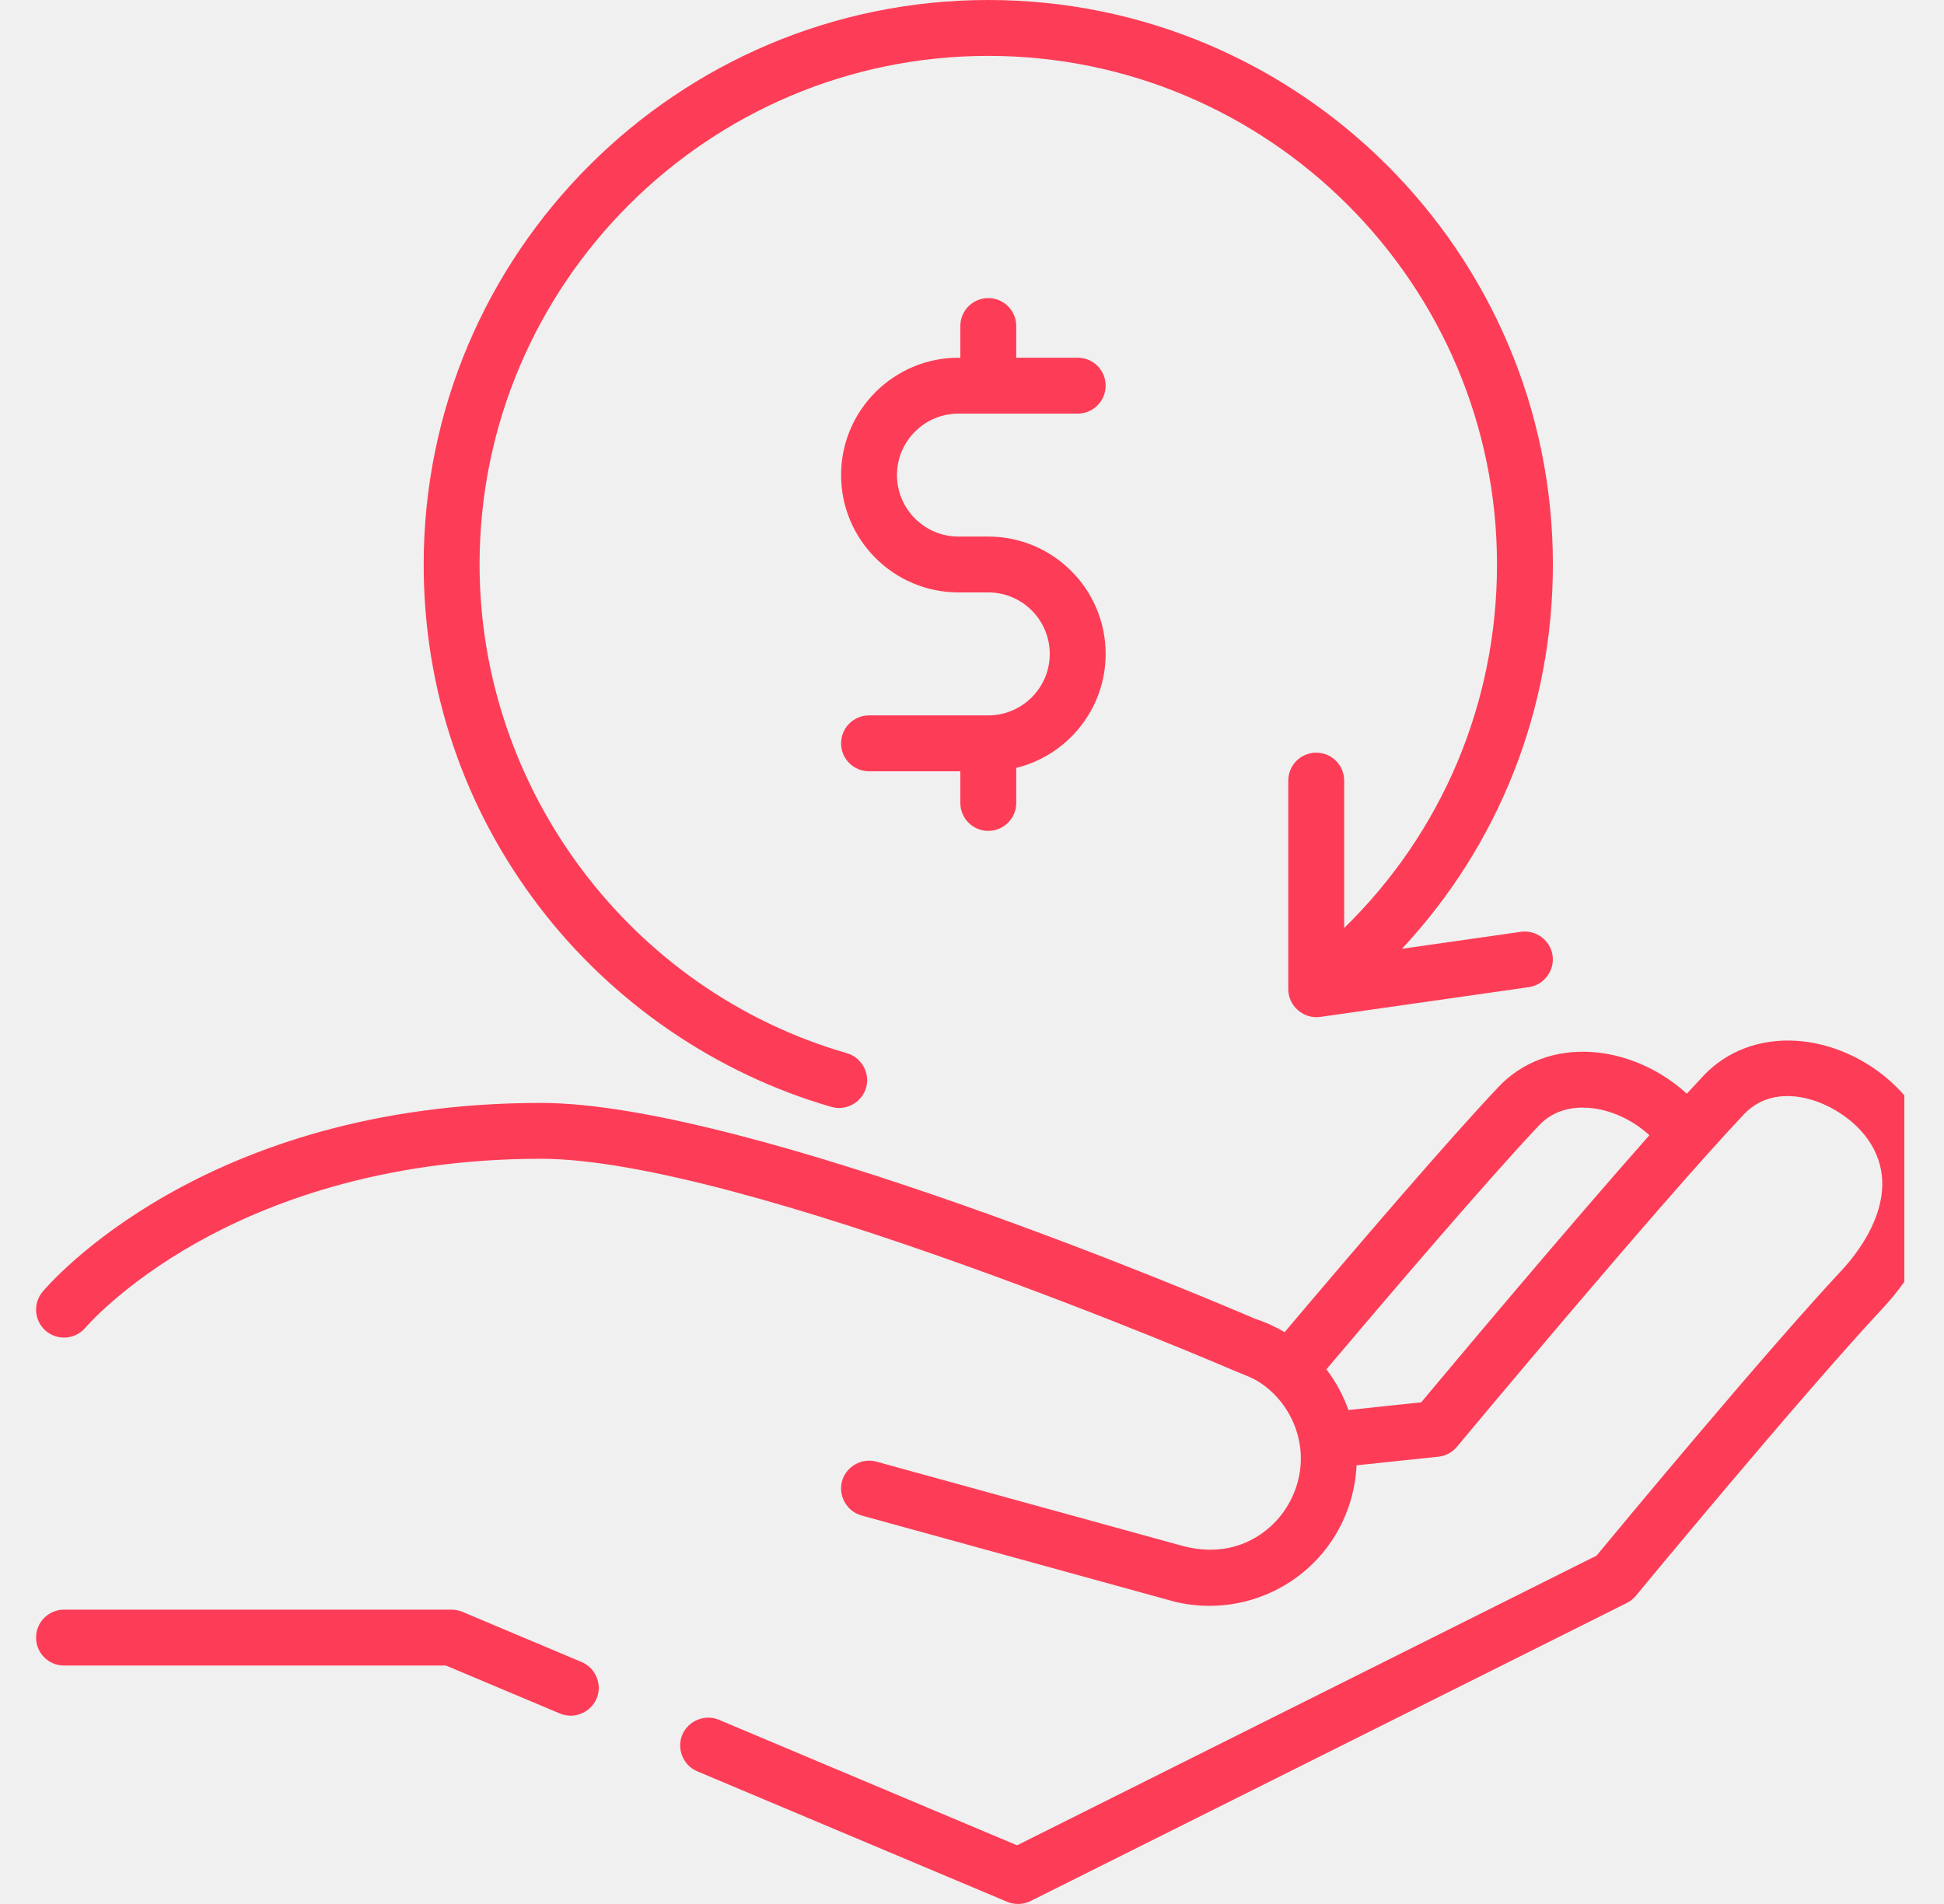
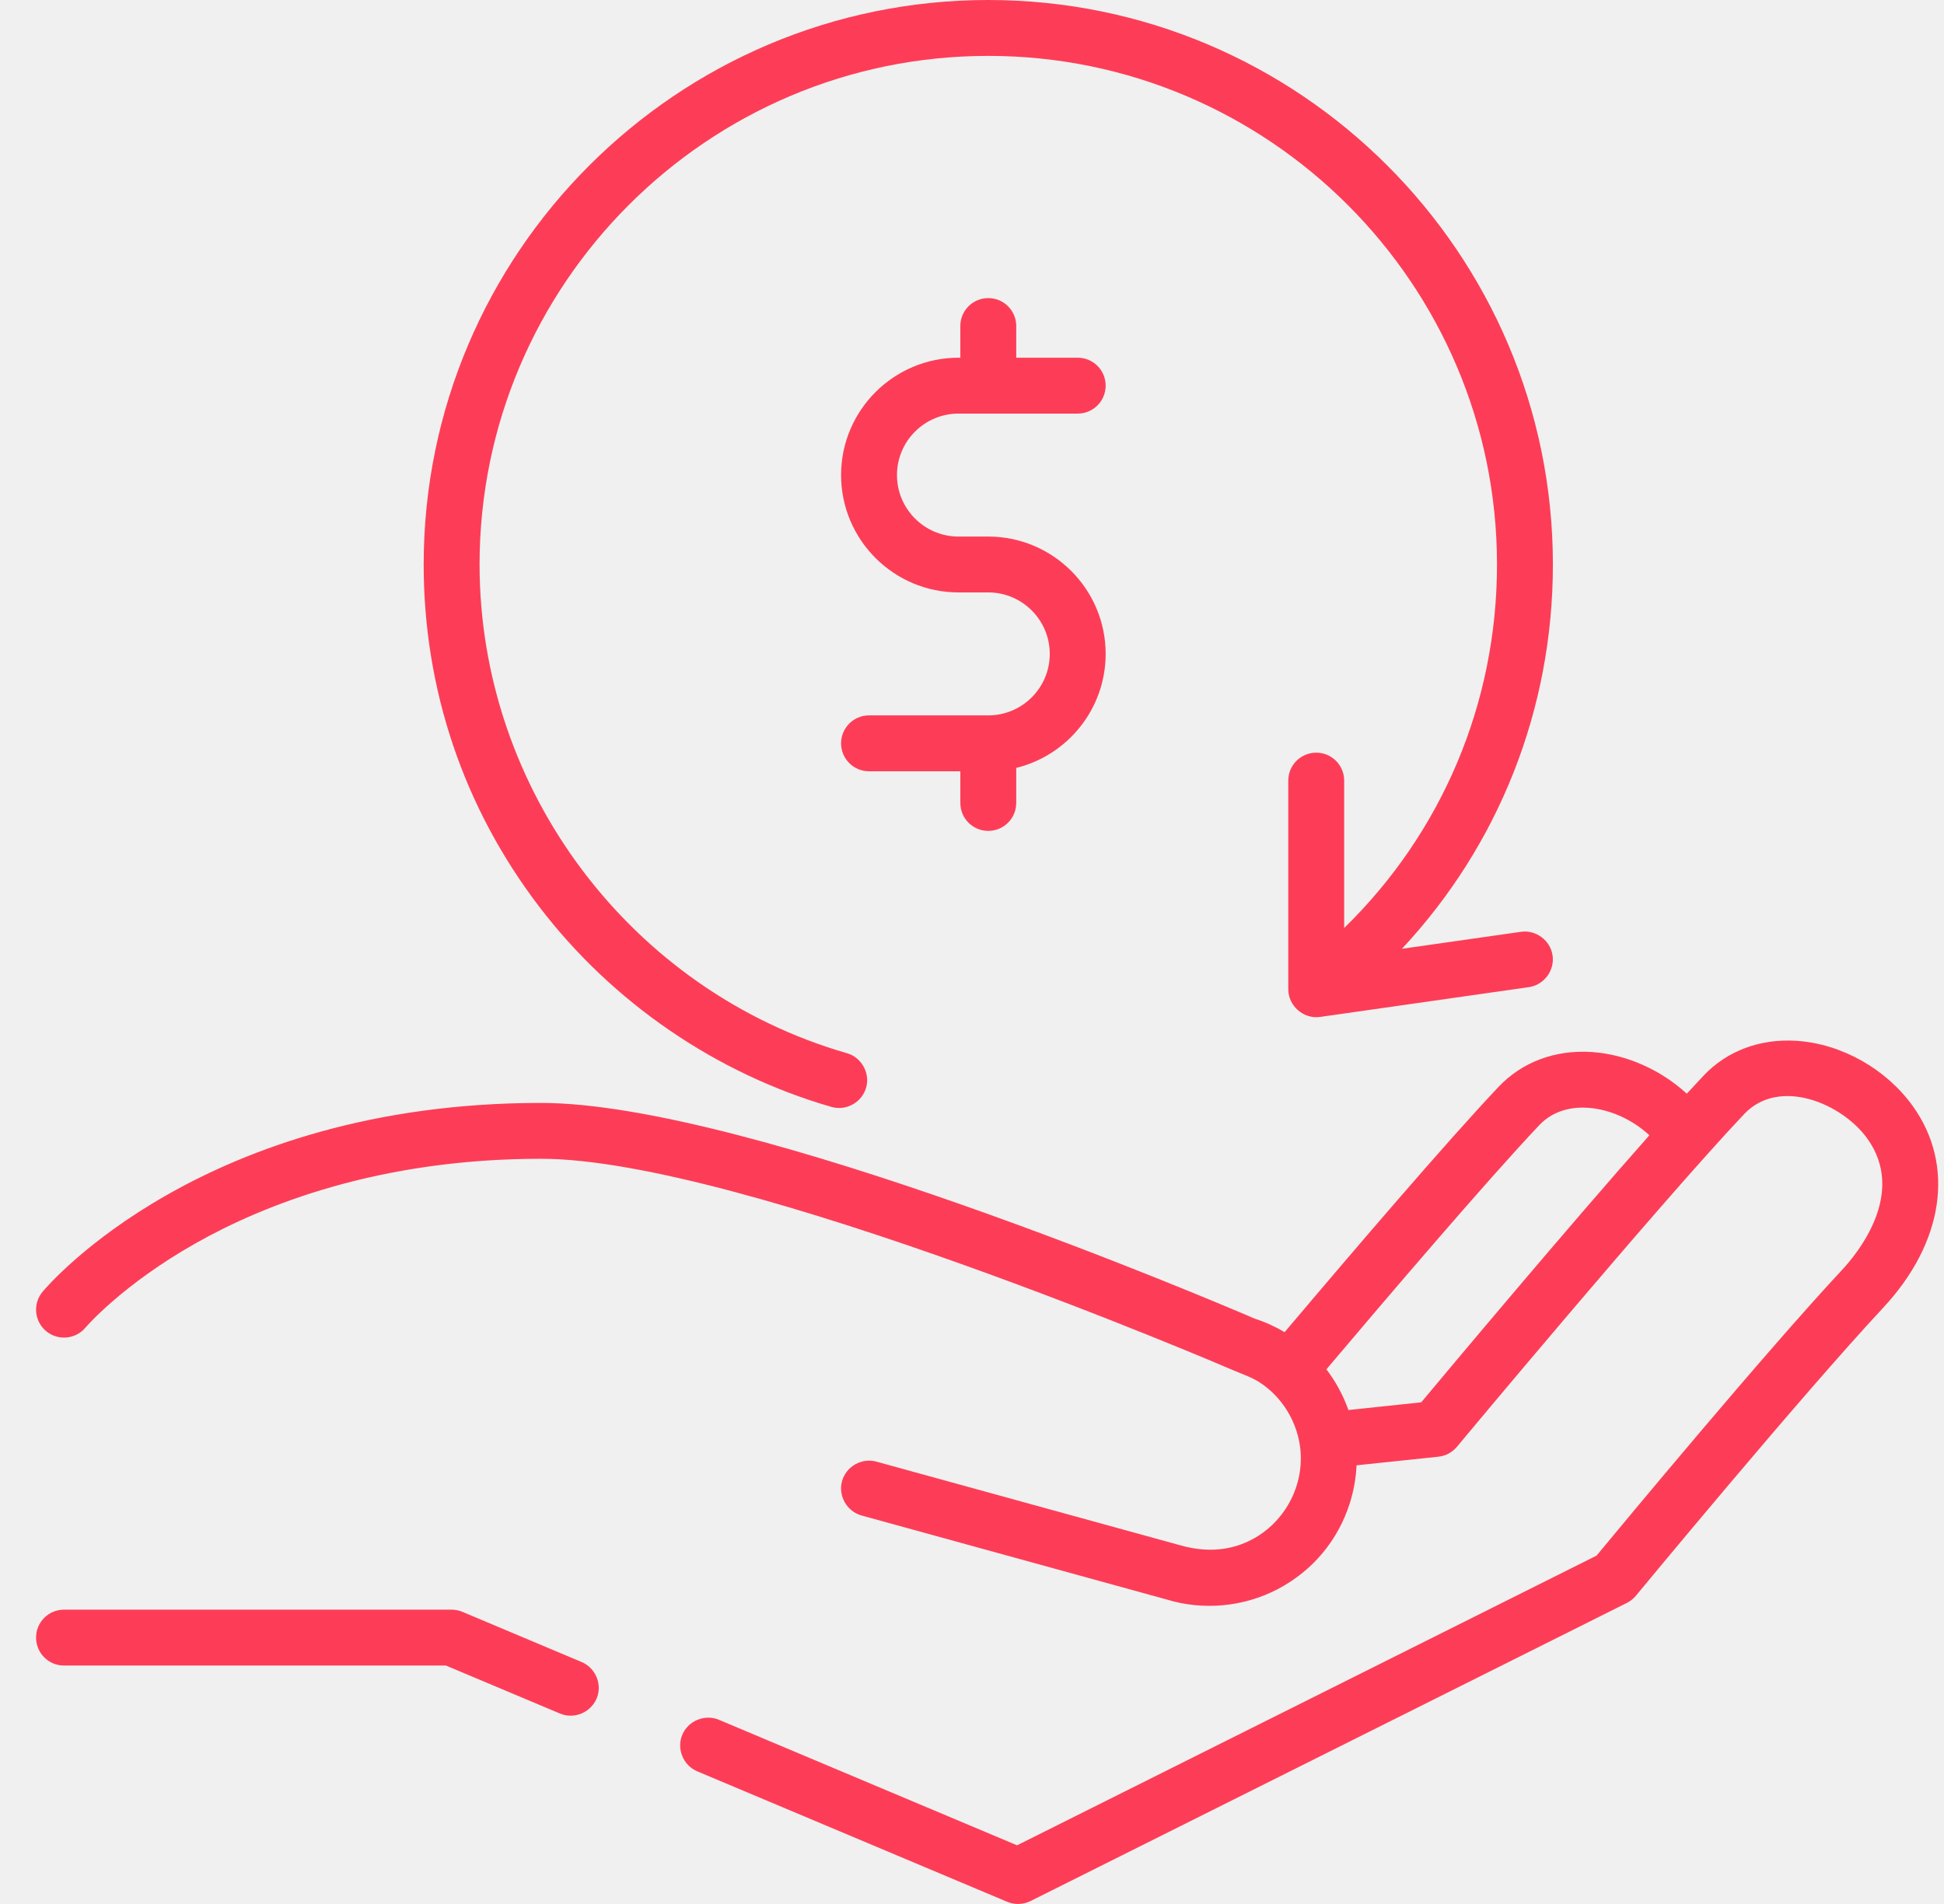
<svg xmlns="http://www.w3.org/2000/svg" width="49" height="48" viewBox="0 0 49 48" fill="none">
-   <g clip-path="url(#clip0)">
+   <g clipPath="url(#clip0)">
    <path d="M48.216 27.888C47.543 26.949 46.423 26.317 45.292 26.24C44.369 26.178 43.532 26.49 42.937 27.12C42.807 27.258 42.666 27.41 42.517 27.572C41.858 26.969 40.995 26.581 40.126 26.522C39.202 26.46 38.366 26.772 37.771 27.401C36.475 28.773 34.182 31.451 32.38 33.584C32.145 33.445 31.894 33.33 31.628 33.244C30.767 32.873 18.898 27.805 13.637 27.805C5.138 27.805 1.234 32.373 1.072 32.567C0.824 32.865 0.864 33.308 1.161 33.557C1.459 33.806 1.903 33.767 2.153 33.471C2.162 33.46 3.074 32.392 4.937 31.34C6.654 30.37 9.558 29.213 13.637 29.213C18.691 29.213 30.978 34.498 31.102 34.552C31.328 34.649 31.561 34.724 31.767 34.861C31.962 34.991 32.136 35.152 32.282 35.335C32.566 35.69 32.743 36.13 32.781 36.583C32.859 37.533 32.326 38.452 31.465 38.857C30.922 39.113 30.348 39.121 29.778 38.965L22.09 36.848C21.72 36.746 21.326 36.97 21.224 37.34C21.122 37.71 21.346 38.104 21.716 38.206L29.393 40.32C30.325 40.608 31.345 40.514 32.209 40.061C33.087 39.6 33.733 38.826 34.028 37.88C34.124 37.571 34.178 37.256 34.193 36.941L36.255 36.724C36.438 36.705 36.605 36.615 36.723 36.474C36.773 36.413 41.829 30.344 43.962 28.087C44.848 27.149 46.43 27.814 47.07 28.708C48.055 30.083 46.831 31.584 46.433 32.012C44.476 34.111 40.887 38.438 40.242 39.218L25.636 46.521L18.12 43.356C17.767 43.208 17.347 43.379 17.198 43.733C17.049 44.086 17.22 44.506 17.573 44.655L25.387 47.945C25.575 48.024 25.794 48.017 25.976 47.926L41.005 40.411C41.093 40.367 41.171 40.305 41.234 40.229C41.275 40.179 45.383 35.205 47.464 32.972C48.996 31.329 49.284 29.381 48.216 27.888ZM35.823 35.353L33.988 35.547C33.857 35.178 33.67 34.832 33.433 34.521C34.968 32.705 37.461 29.781 38.795 28.369C39.18 27.961 39.679 27.904 40.03 27.928C40.582 27.966 41.148 28.226 41.574 28.62C39.461 31.006 36.583 34.443 35.823 35.353Z" fill="#FD3D57" />
    <path d="M14.662 41.901L11.656 40.635C11.569 40.599 11.476 40.58 11.382 40.58H1.613C1.224 40.58 0.909 40.895 0.909 41.284C0.909 41.673 1.224 41.989 1.613 41.989H11.24L14.115 43.199C14.493 43.358 14.936 43.151 15.06 42.762C15.169 42.419 14.992 42.04 14.662 41.901Z" fill="#FD3D57" />
    <path d="M38.337 23.491L35.337 23.919C37.777 21.306 39.142 17.882 39.142 14.231C39.142 6.384 32.757 0 24.91 0C17.063 0 10.679 6.384 10.679 14.231C10.679 17.38 11.687 20.364 13.593 22.86C15.437 25.276 18.053 27.068 20.958 27.906C21.342 28.017 21.75 27.775 21.84 27.386C21.923 27.027 21.703 26.654 21.349 26.552C15.896 24.979 12.088 19.912 12.088 14.231C12.088 7.161 17.84 1.409 24.91 1.409C31.98 1.409 37.733 7.161 37.733 14.231C37.733 17.726 36.345 20.991 33.881 23.395V19.679C33.881 19.29 33.566 18.975 33.177 18.975C32.787 18.975 32.472 19.29 32.472 19.679V24.94C32.472 25.361 32.859 25.697 33.276 25.637L38.537 24.886C38.917 24.831 39.189 24.469 39.134 24.088C39.08 23.709 38.717 23.437 38.337 23.491Z" fill="#FD3D57" />
    <path d="M24.91 13.527H24.159C23.304 13.527 22.609 12.831 22.609 11.977C22.609 11.122 23.304 10.427 24.159 10.427H27.165C27.554 10.427 27.869 10.111 27.869 9.722C27.869 9.333 27.554 9.018 27.165 9.018H25.615V8.219C25.615 7.83 25.299 7.515 24.91 7.515C24.521 7.515 24.206 7.83 24.206 8.219V9.018H24.159C22.527 9.018 21.2 10.345 21.2 11.976C21.2 13.608 22.527 14.935 24.159 14.935H24.91C25.765 14.935 26.46 15.631 26.46 16.485C26.46 17.34 25.765 18.035 24.91 18.035H21.904C21.515 18.035 21.2 18.351 21.2 18.74C21.2 19.129 21.515 19.444 21.904 19.444H24.206V20.243C24.206 20.632 24.521 20.947 24.91 20.947C25.299 20.947 25.615 20.632 25.615 20.243V19.359C26.907 19.042 27.869 17.874 27.869 16.485C27.869 14.854 26.542 13.527 24.91 13.527Z" fill="#FD3D57" />
  </g>
  <defs>
    <clipPath id="clip0">
      <rect width="48" height="48" fill="white" transhtmlForm="translate(0.882416)" />
    </clipPath>
  </defs>
</svg>
